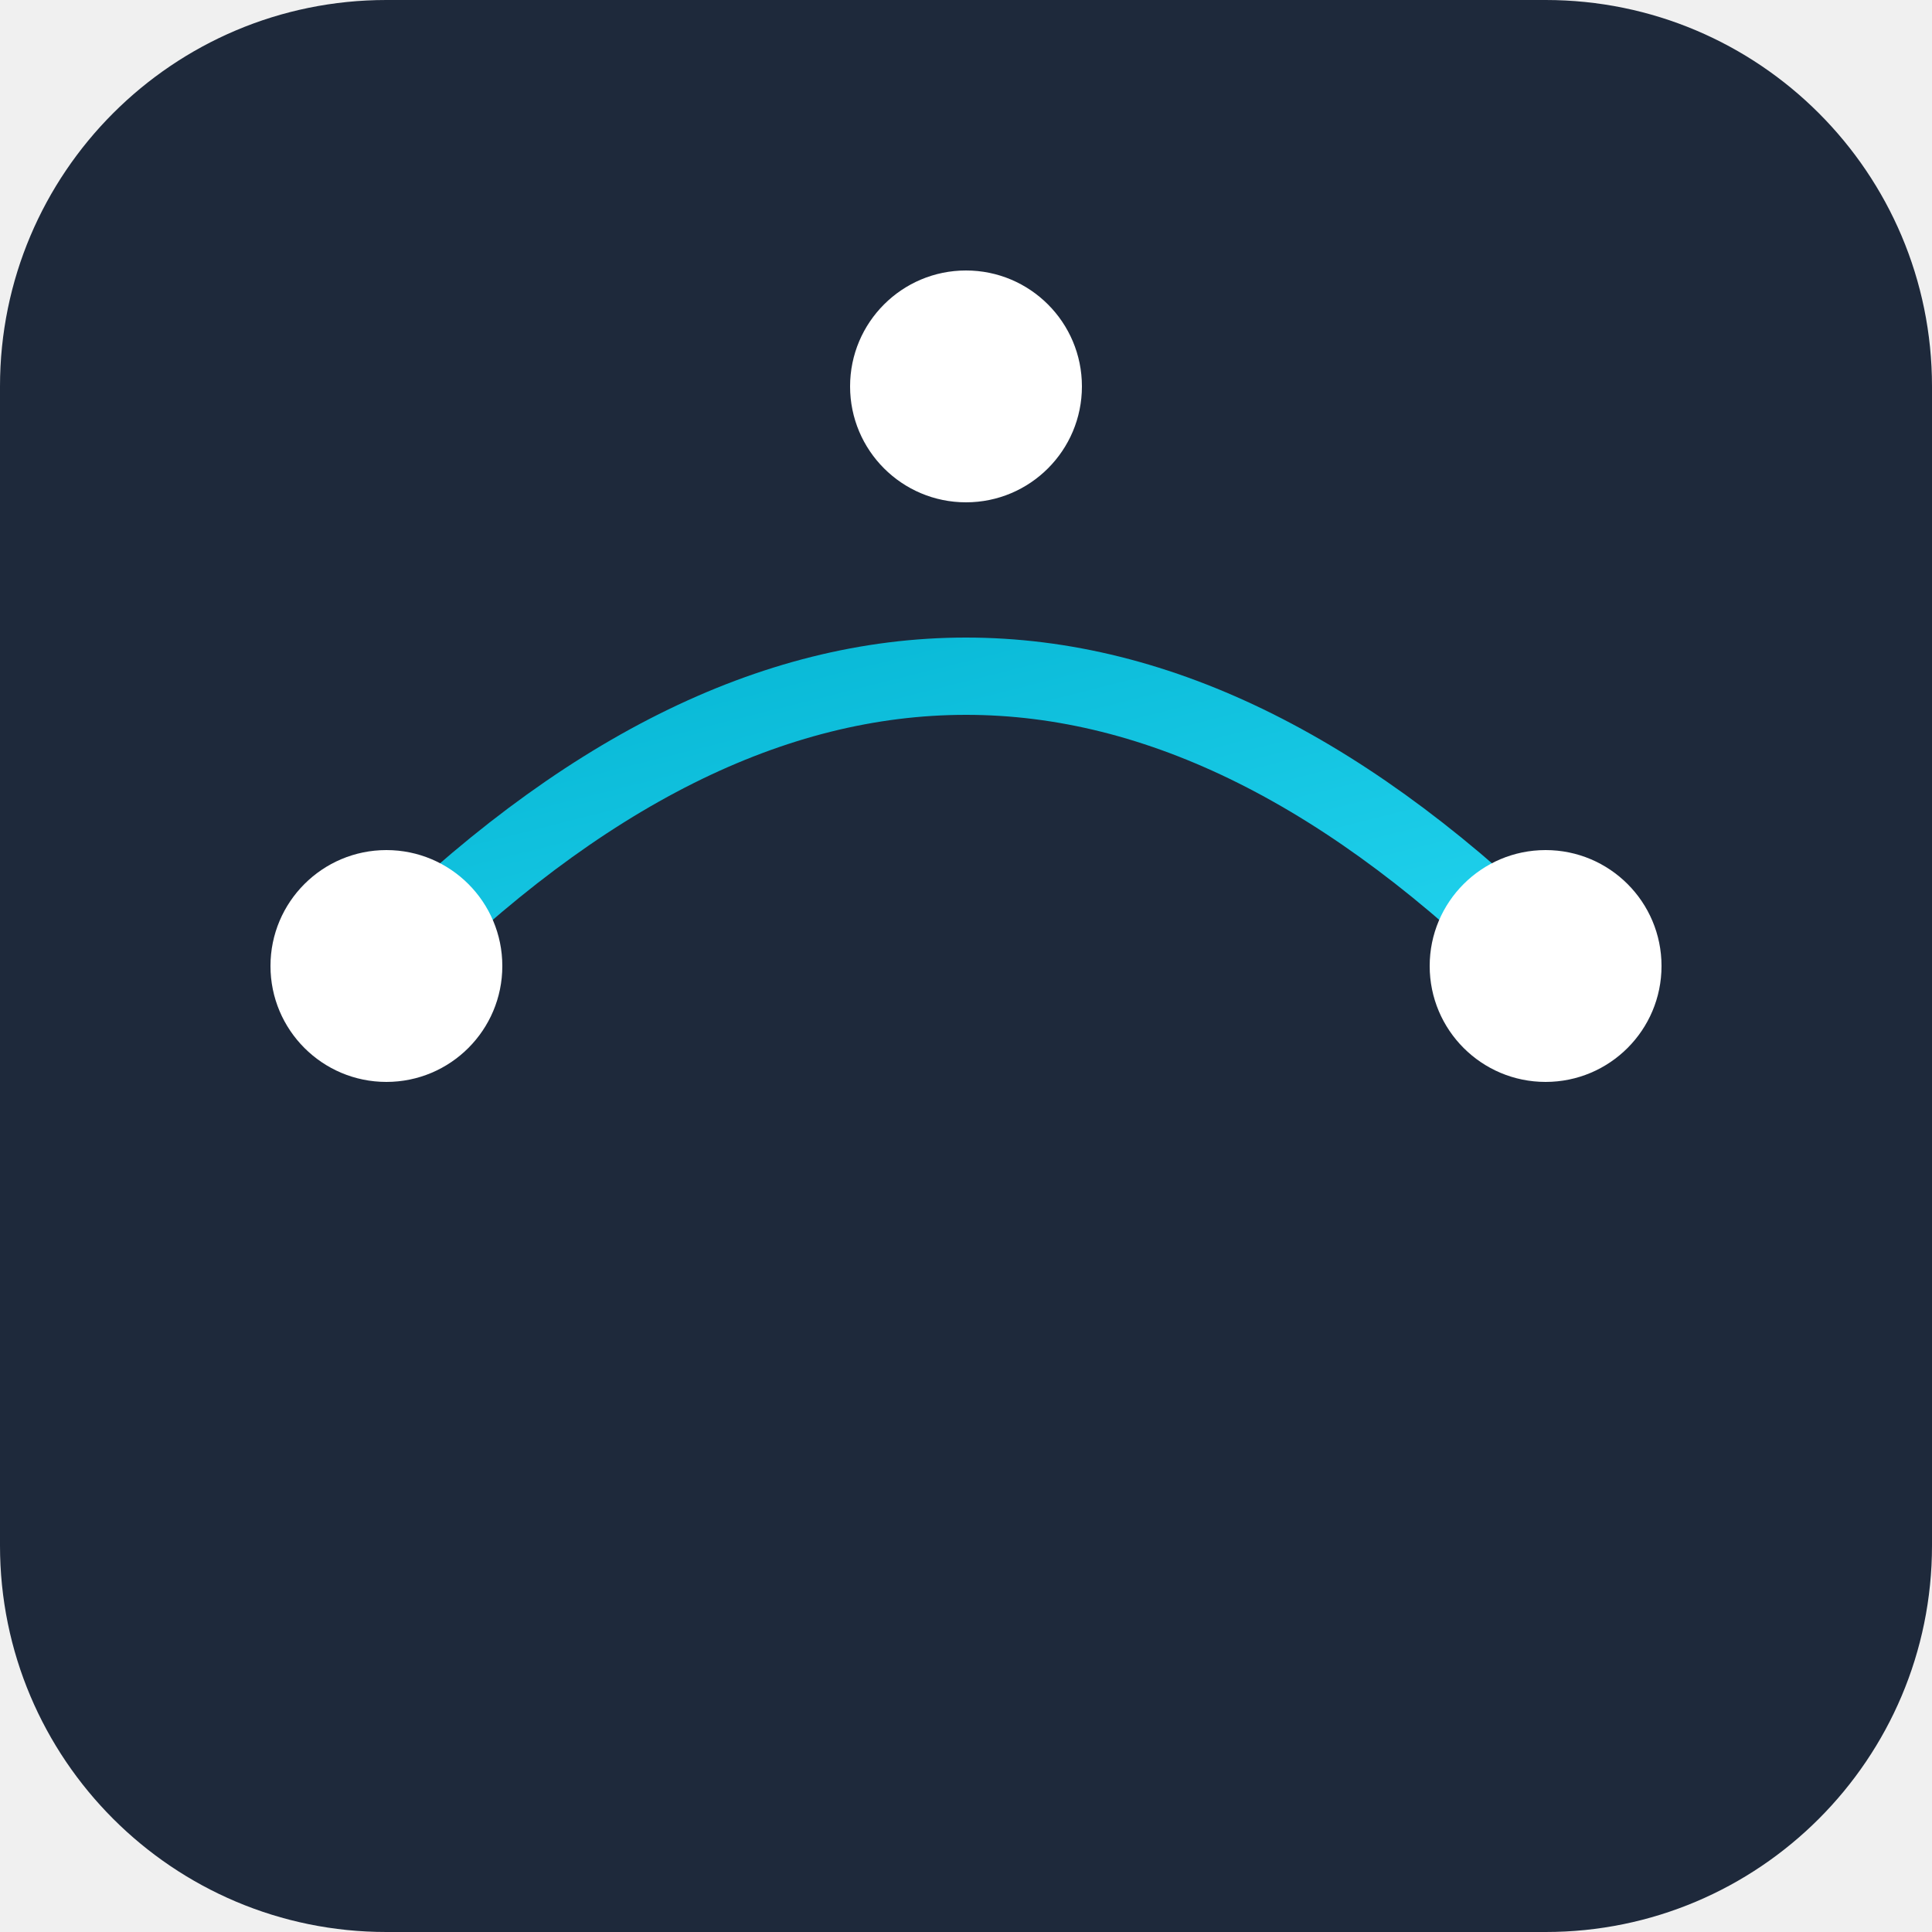
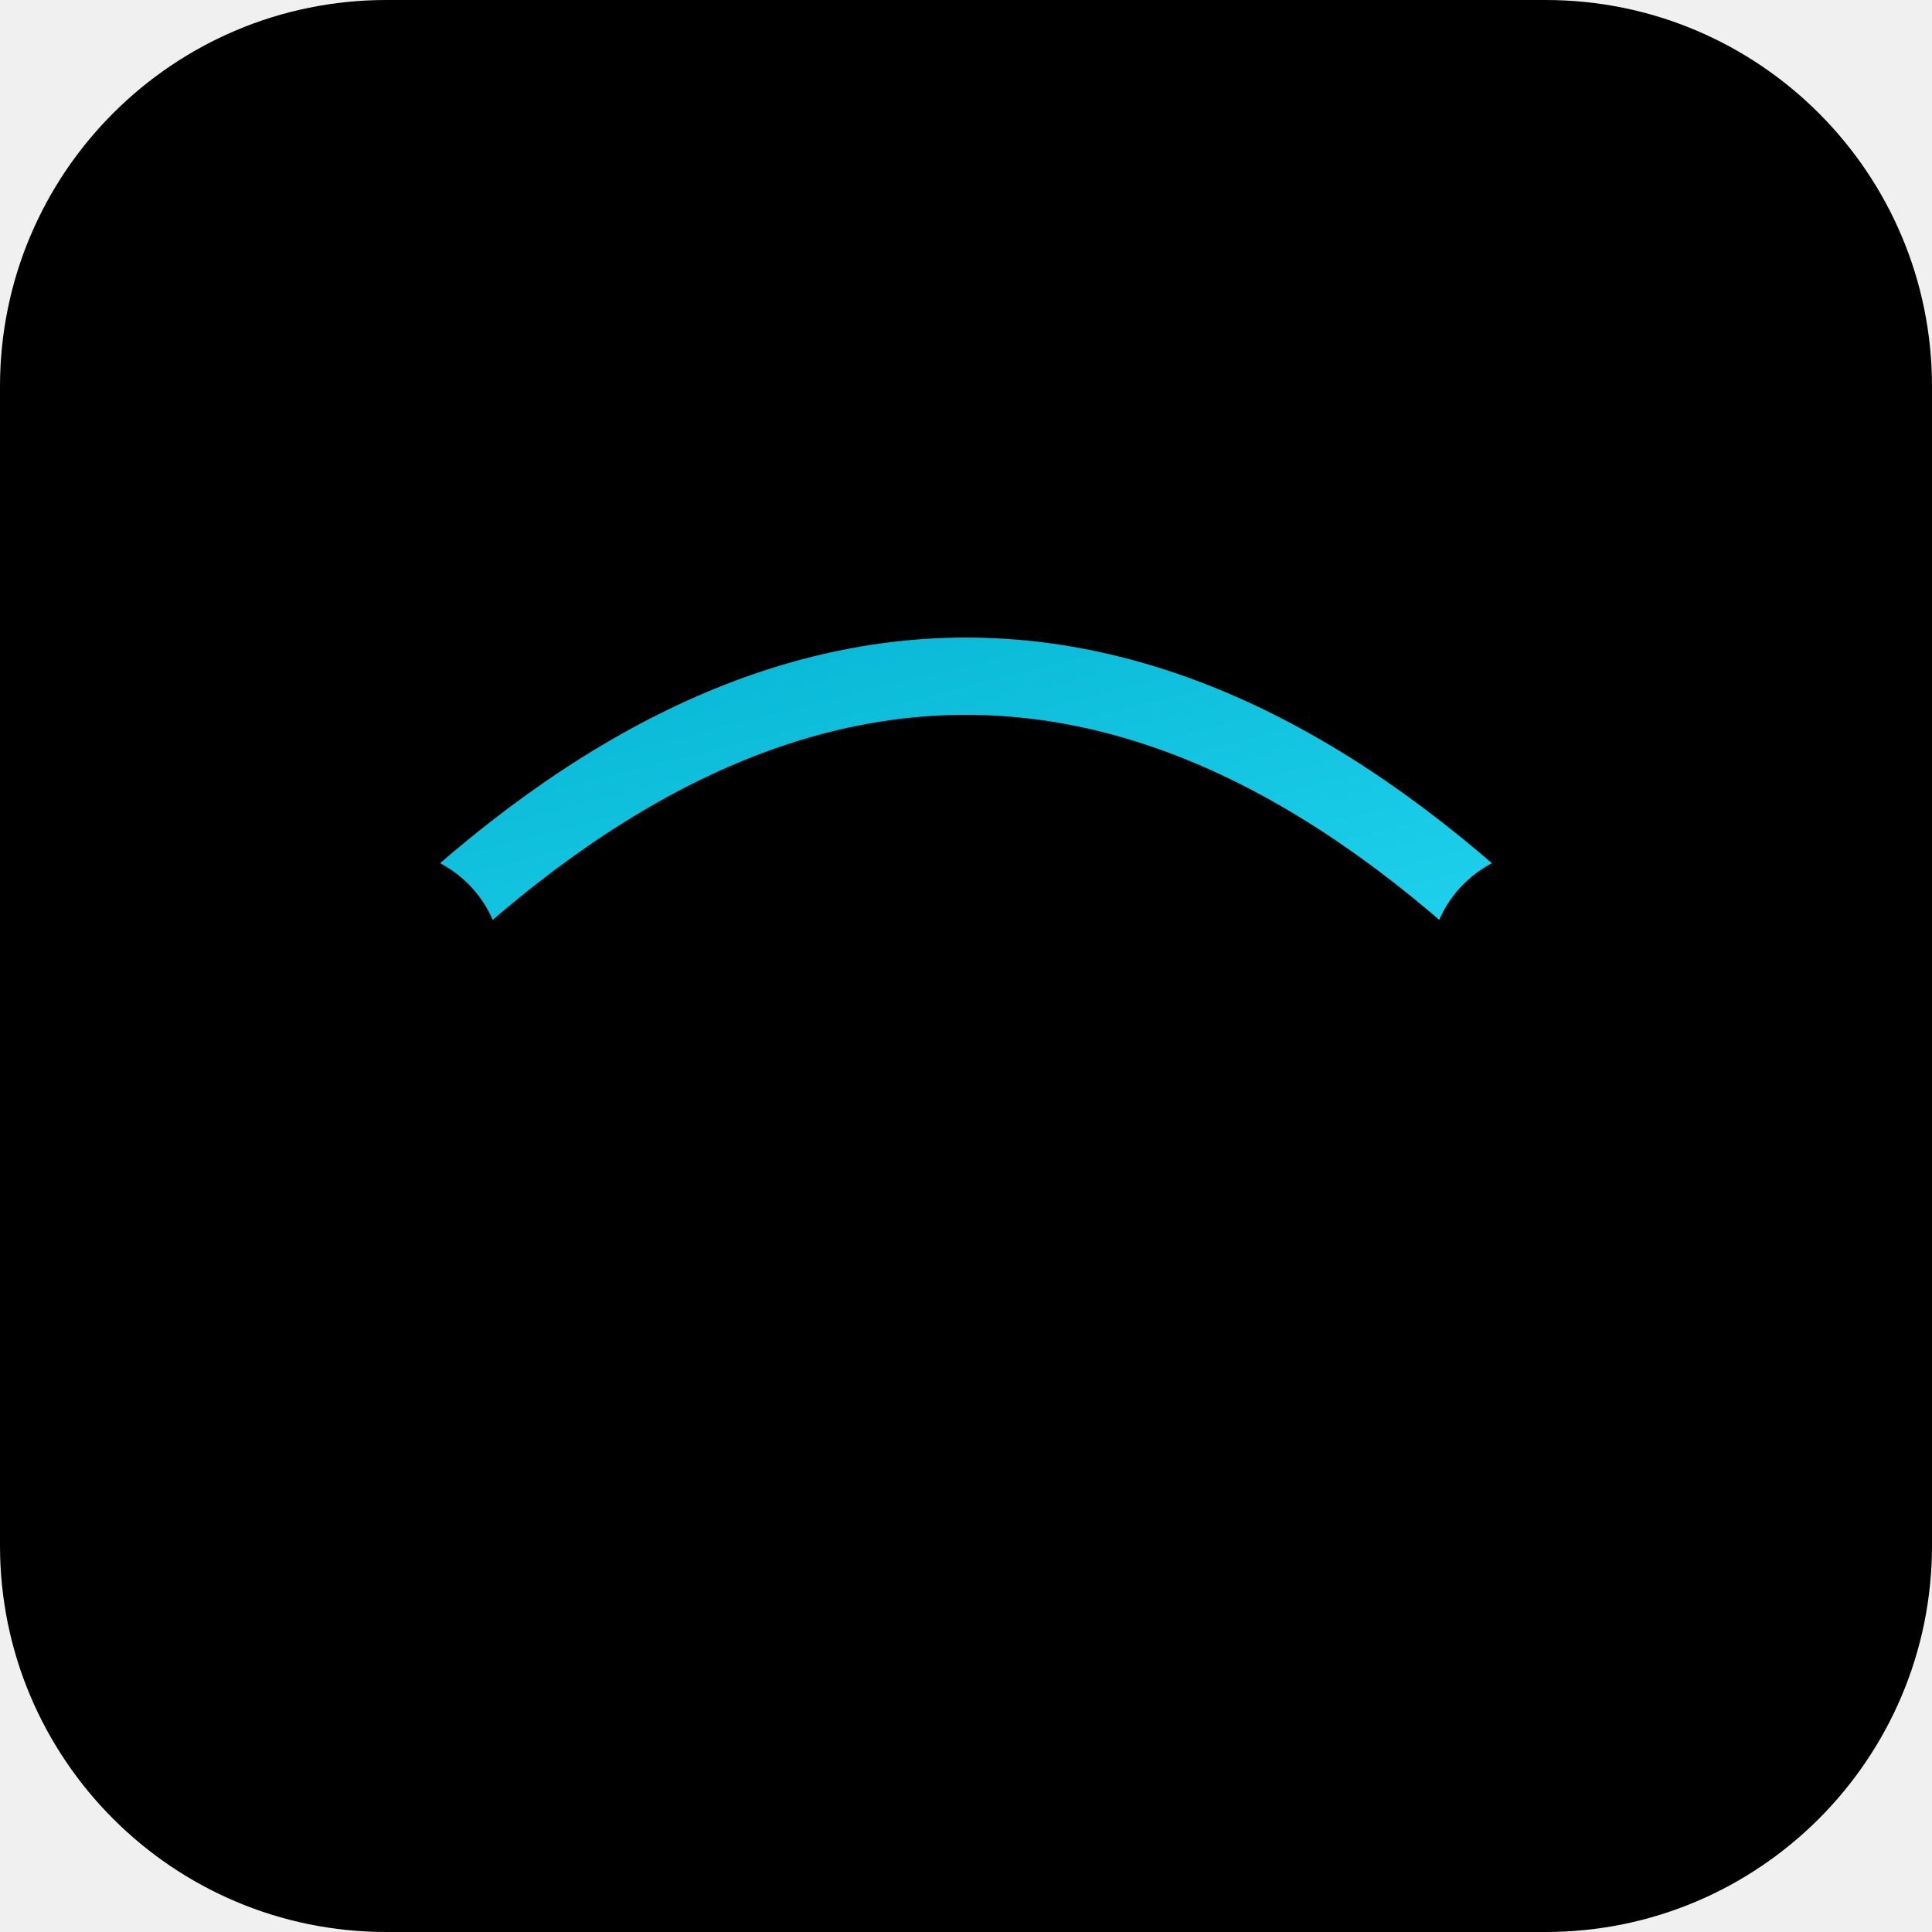
<svg xmlns="http://www.w3.org/2000/svg" width="100" height="100">
  <defs>
    <linearGradient id="grad2" x1="0%" y1="0%" x2="100%" y2="100%">
      <stop offset="0%" style="stop-color:#06B6D4;stop-opacity:1" />
      <stop offset="100%" style="stop-color:#22D3EE;stop-opacity:1" />
    </linearGradient>
  </defs>
-   <rect width="100" height="100" fill="#1E293B" rx="20" ry="20" />
+   <style>
+     @media (prefers-color-scheme: light) {
+       #background { fill: #F1F5F9; }
+       .node { stroke: #1E293B; fill: #F1F5F9; }
+     }
+     @media (prefers-color-scheme: dark) {
+       #background { fill: #1E293B; }
+       .node { stroke: #F1F5F9; fill: #1E293B; }
+     }
+   </style>
+   <rect id="background" width="100" height="100" rx="20" ry="20" />
  <path d="M20,50 Q50,20 80,50" fill="none" stroke="url(#grad2)" stroke-width="4" stroke-linecap="round" />
-   <circle cx="20" cy="50" r="6" fill="white" />
-   <circle cx="80" cy="50" r="6" fill="white" />
-   <circle cx="50" cy="20" r="6" fill="white">
+   <circle cx="20" cy="50" r="6" class="node" stroke-width="2" />
+   <circle cx="80" cy="50" r="6" class="node" stroke-width="2" />
+   <circle cx="50" cy="20" r="6" class="node" stroke-width="2">
    <animate attributeName="cy" values="20; 35; 35; 20" keyTimes="0; 0.4; 0.6; 1" dur="6s" repeatCount="indefinite" calcMode="spline" keySplines="0.4 0 0.6 1; 0 0 1 1; 0.4 0 0.6 1" />
  </circle>
</svg>
